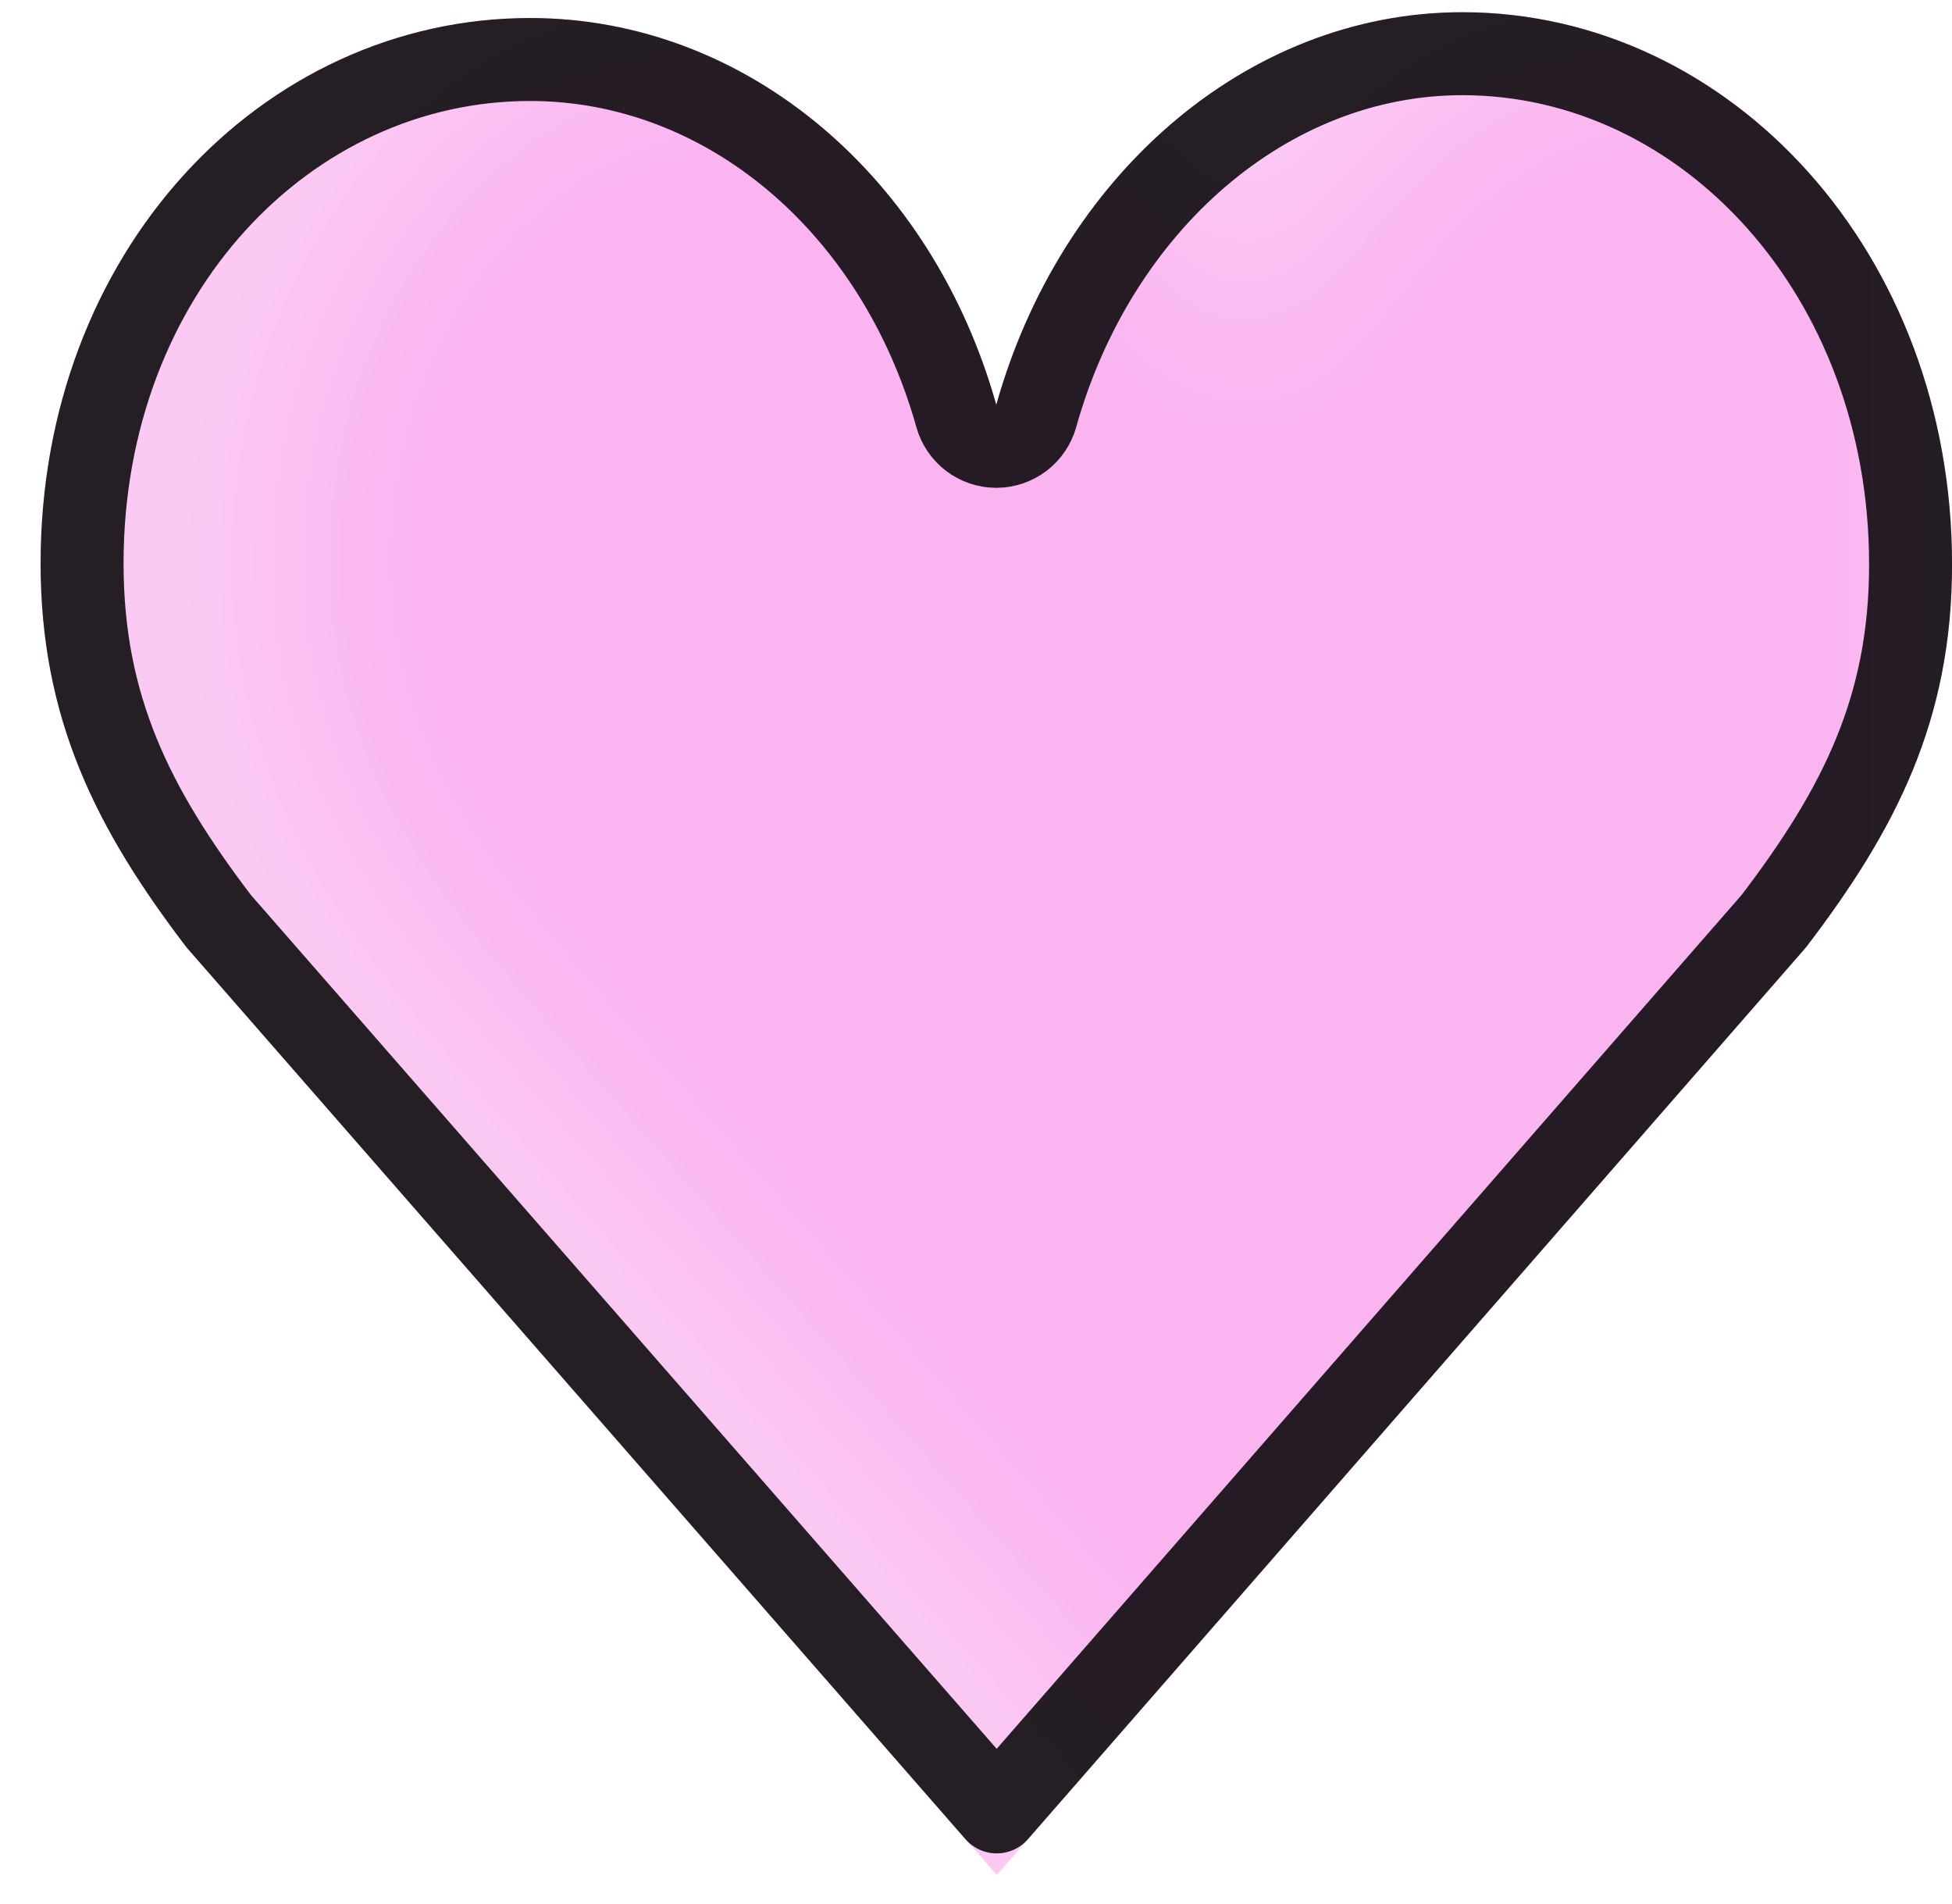
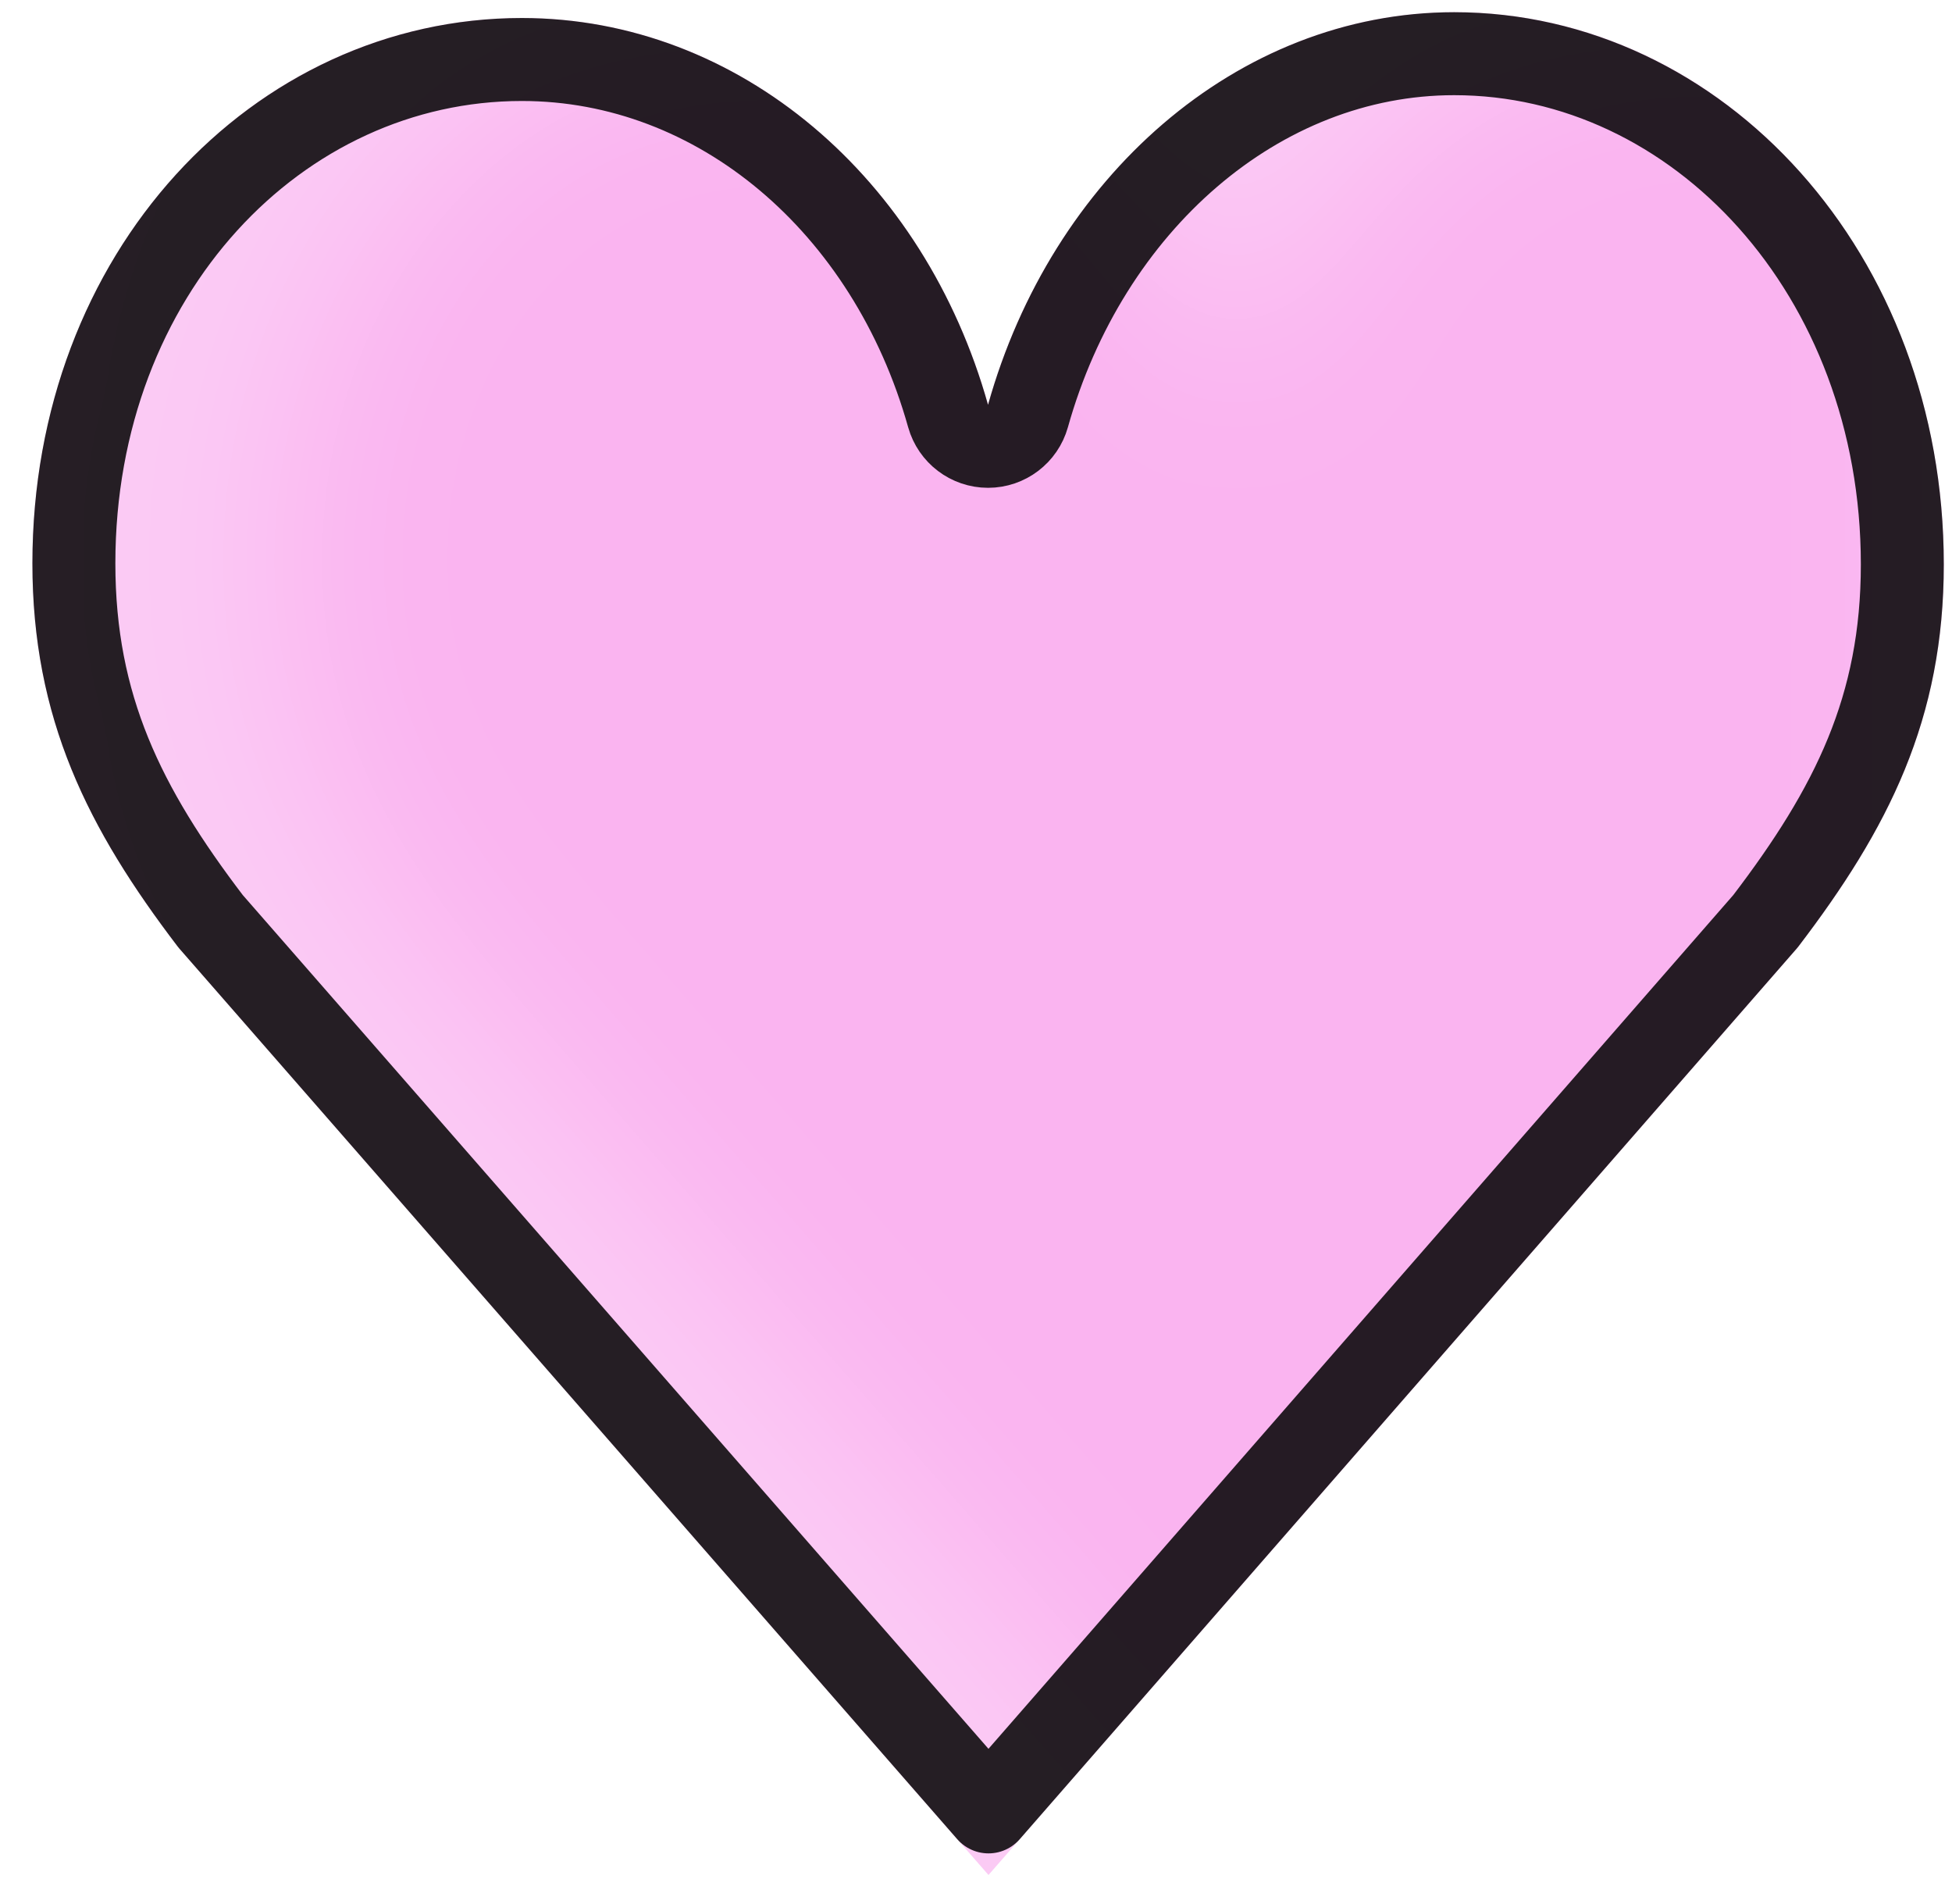
<svg xmlns="http://www.w3.org/2000/svg" width="40" height="39" viewBox="0 0 40 39" fill="none">
-   <g filter="url(#filter0_i_266_1286)">
-     <path d="M40.001 11.563C40.001 5.231 35.506 0.25 29.967 0.25C25.495 0.25 21.711 3.671 20.415 8.294C19.118 3.672 15.335 0.369 10.862 0.369C5.323 0.369 0.832 5.209 0.832 11.542C0.832 14.738 1.979 16.996 3.825 19.412L20.425 38.414L37.005 19.412C38.853 16.996 40.001 14.756 40.001 11.563Z" fill="#FAB4F0" />
+   <g filter="url(#filter0_i_266_1277)">
+     <path d="M39.832 11.563C39.832 5.231 35.337 0.25 29.799 0.25C25.326 0.25 21.543 3.671 20.247 8.294C18.95 3.672 15.166 0.369 10.694 0.369C5.154 0.369 0.664 5.209 0.664 11.542C0.664 14.738 1.811 16.996 3.656 19.412L20.256 38.414L36.837 19.412C38.684 16.996 39.832 14.756 39.832 11.563Z" fill="#FAB4F0" />
  </g>
-   <path d="M19.597 8.523C19.7 8.89 20.034 9.144 20.415 9.144C20.797 9.144 21.131 8.89 21.234 8.523C22.451 4.18 25.959 1.1 29.967 1.1C34.947 1.1 39.151 5.607 39.151 11.563C39.151 14.492 38.121 16.549 36.347 18.874L20.424 37.121L4.483 18.874C2.712 16.551 1.682 14.475 1.682 11.542C1.682 5.598 5.868 1.219 10.862 1.219C14.884 1.219 18.383 4.196 19.597 8.523Z" stroke="black" stroke-opacity="0.85" stroke-width="1.7" stroke-linejoin="round" />
+   <path d="M19.428 8.523C19.531 8.89 19.866 9.144 20.247 9.144C20.628 9.144 20.962 8.89 21.065 8.523C22.283 4.18 25.791 1.1 29.799 1.1C34.779 1.1 38.982 5.607 38.982 11.563C38.982 14.492 37.952 16.549 36.178 18.874L20.256 37.121L4.315 18.874C2.544 16.551 1.514 14.475 1.514 11.542C1.514 5.598 5.7 1.219 10.694 1.219C14.715 1.219 18.214 4.196 19.428 8.523Z" stroke="black" stroke-opacity="0.85" stroke-width="1.7" stroke-linejoin="round" />
  <defs>
-     <filter id="filter0_i_266_1286" x="0.832" y="0.25" width="42.568" height="38.164" filterUnits="userSpaceOnUse" color-interpolation-filters="sRGB">
+     <filter id="filter0_i_266_1277" x="0.664" y="0.25" width="42.568" height="38.164" filterUnits="userSpaceOnUse" color-interpolation-filters="sRGB">
      <feFlood flood-opacity="0" result="BackgroundImageFix" />
      <feBlend mode="normal" in="SourceGraphic" in2="BackgroundImageFix" result="shape" />
      <feColorMatrix in="SourceAlpha" type="matrix" values="0 0 0 0 0 0 0 0 0 0 0 0 0 0 0 0 0 0 127 0" result="hardAlpha" />
      <feOffset dx="5.1" />
      <feGaussianBlur stdDeviation="1.7" />
      <feComposite in2="hardAlpha" operator="arithmetic" k2="-1" k3="1" />
      <feColorMatrix type="matrix" values="0 0 0 0 1 0 0 0 0 1 0 0 0 0 1 0 0 0 0.3 0" />
-       <feBlend mode="normal" in2="shape" result="effect1_innerShadow_266_1286" />
+       <feBlend mode="normal" in2="shape" result="effect1_innerShadow_266_1277" />
    </filter>
  </defs>
</svg>
